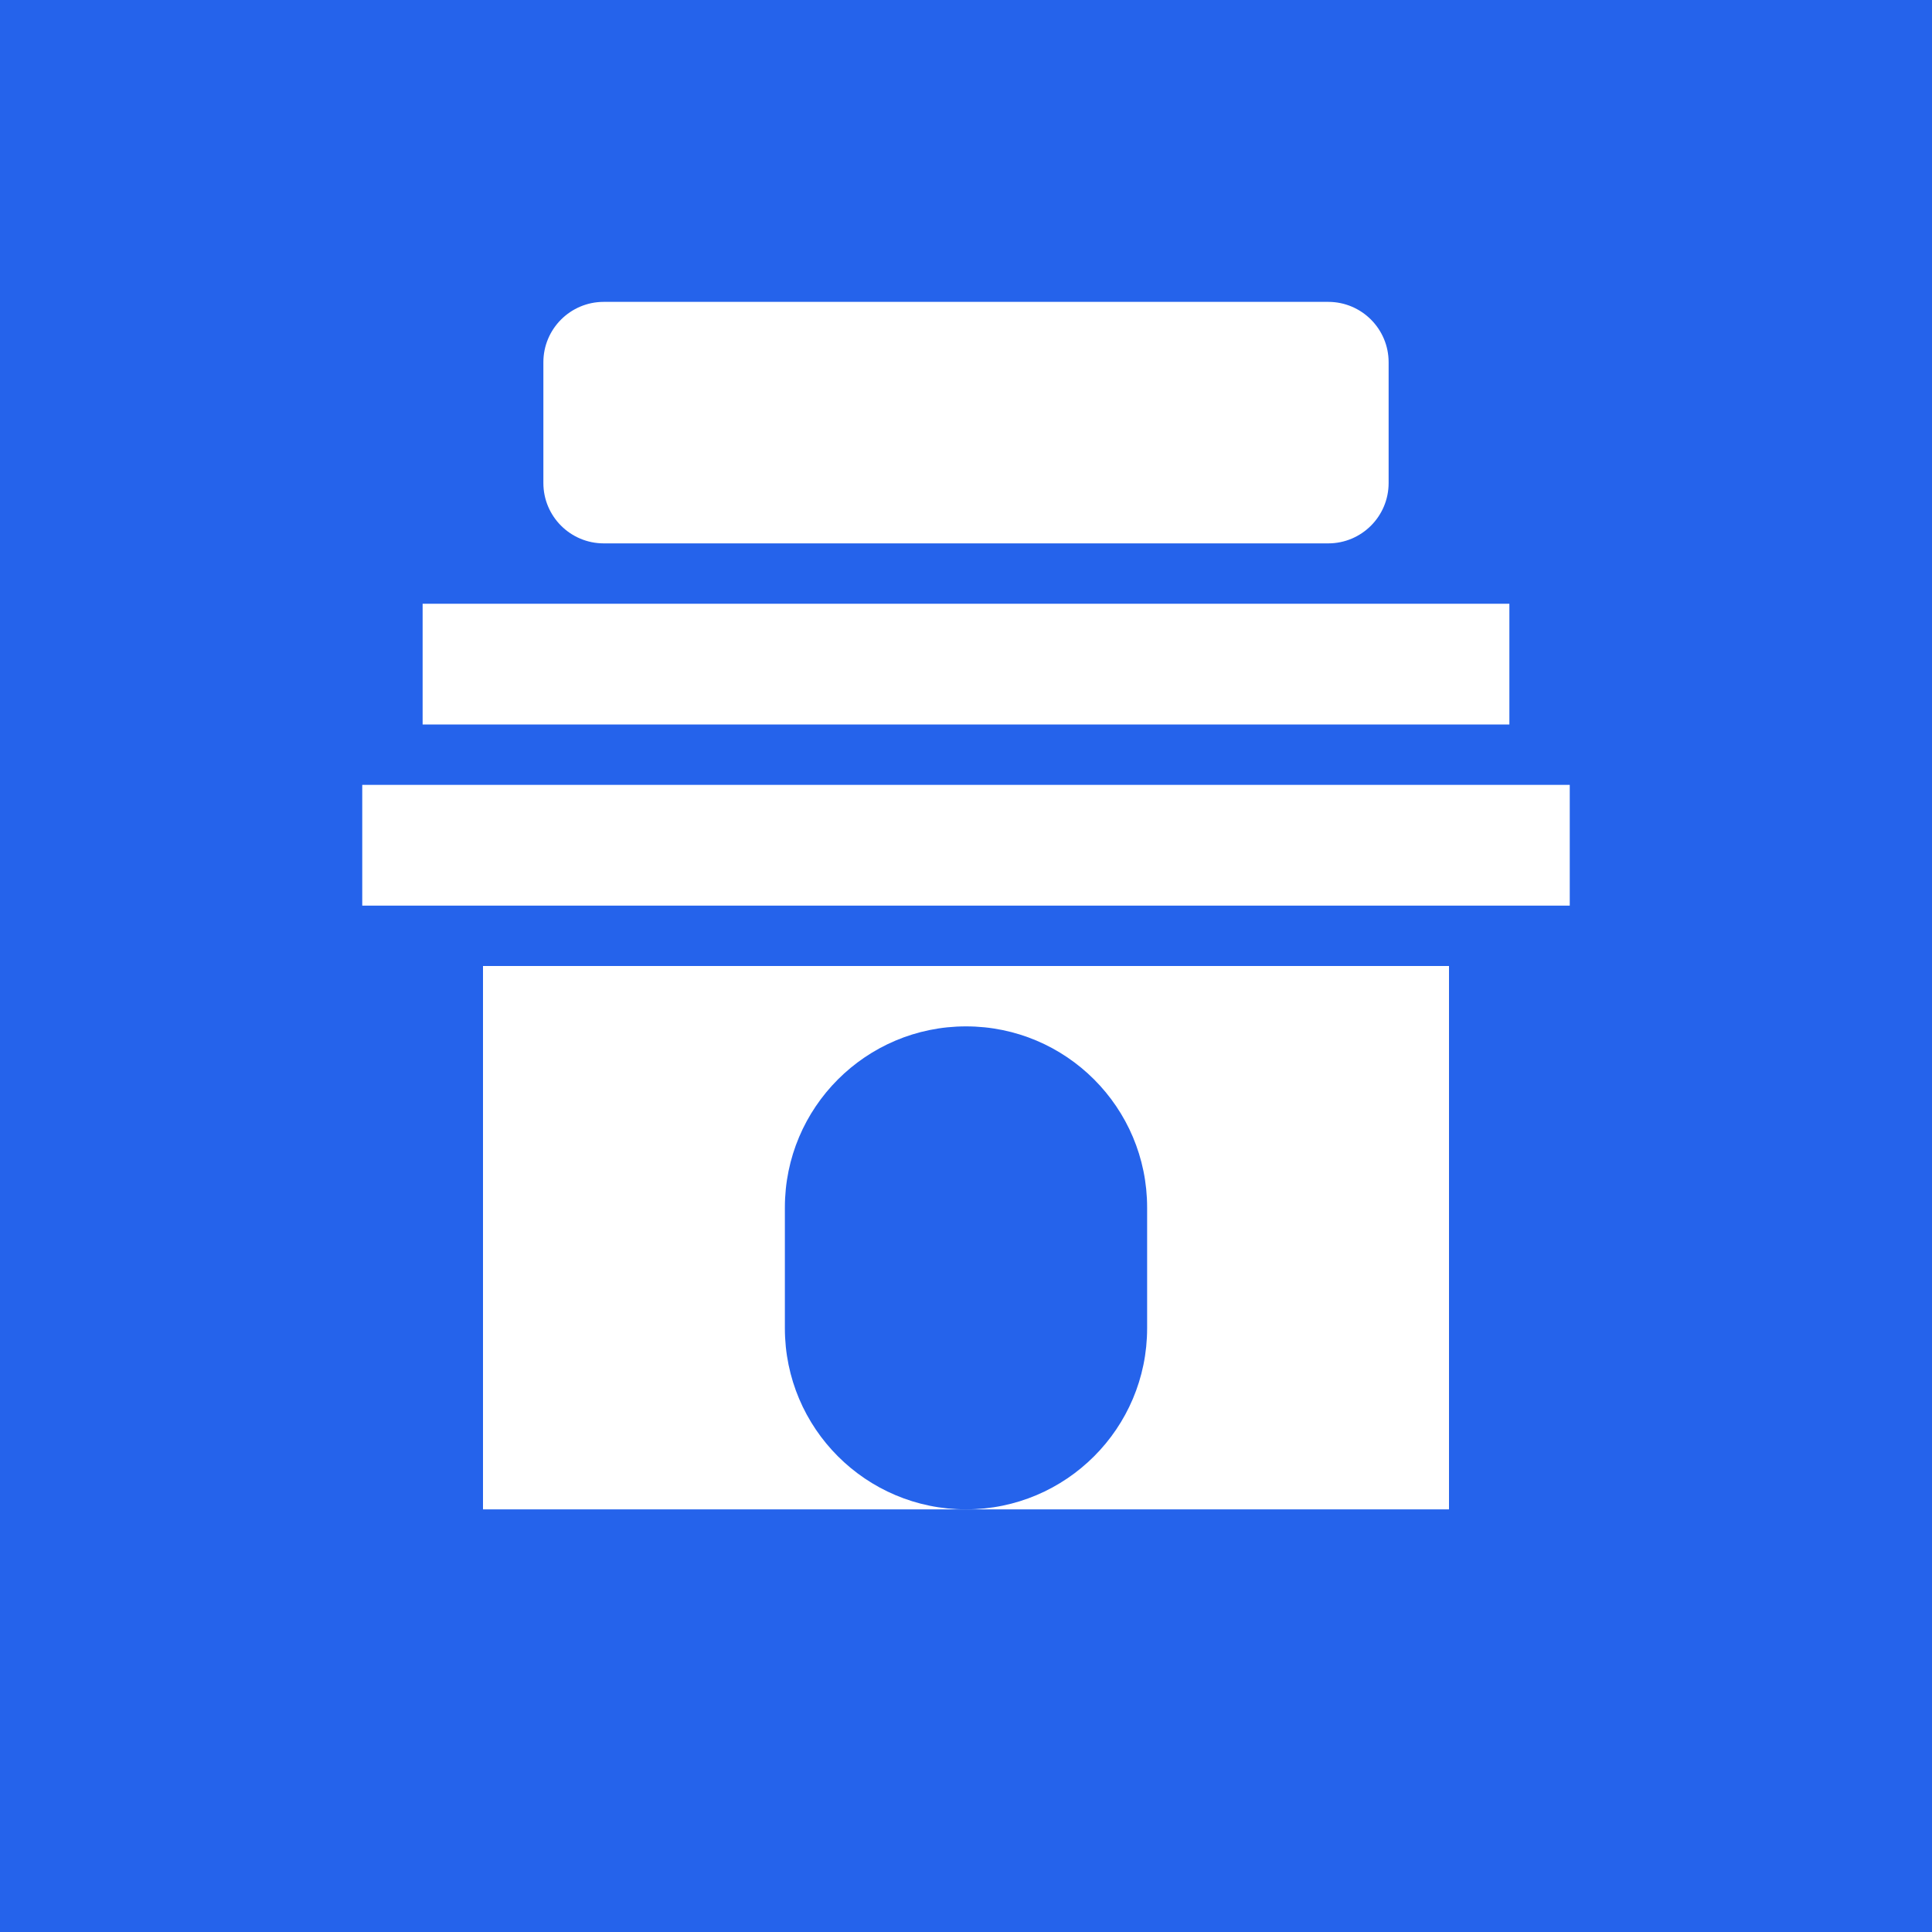
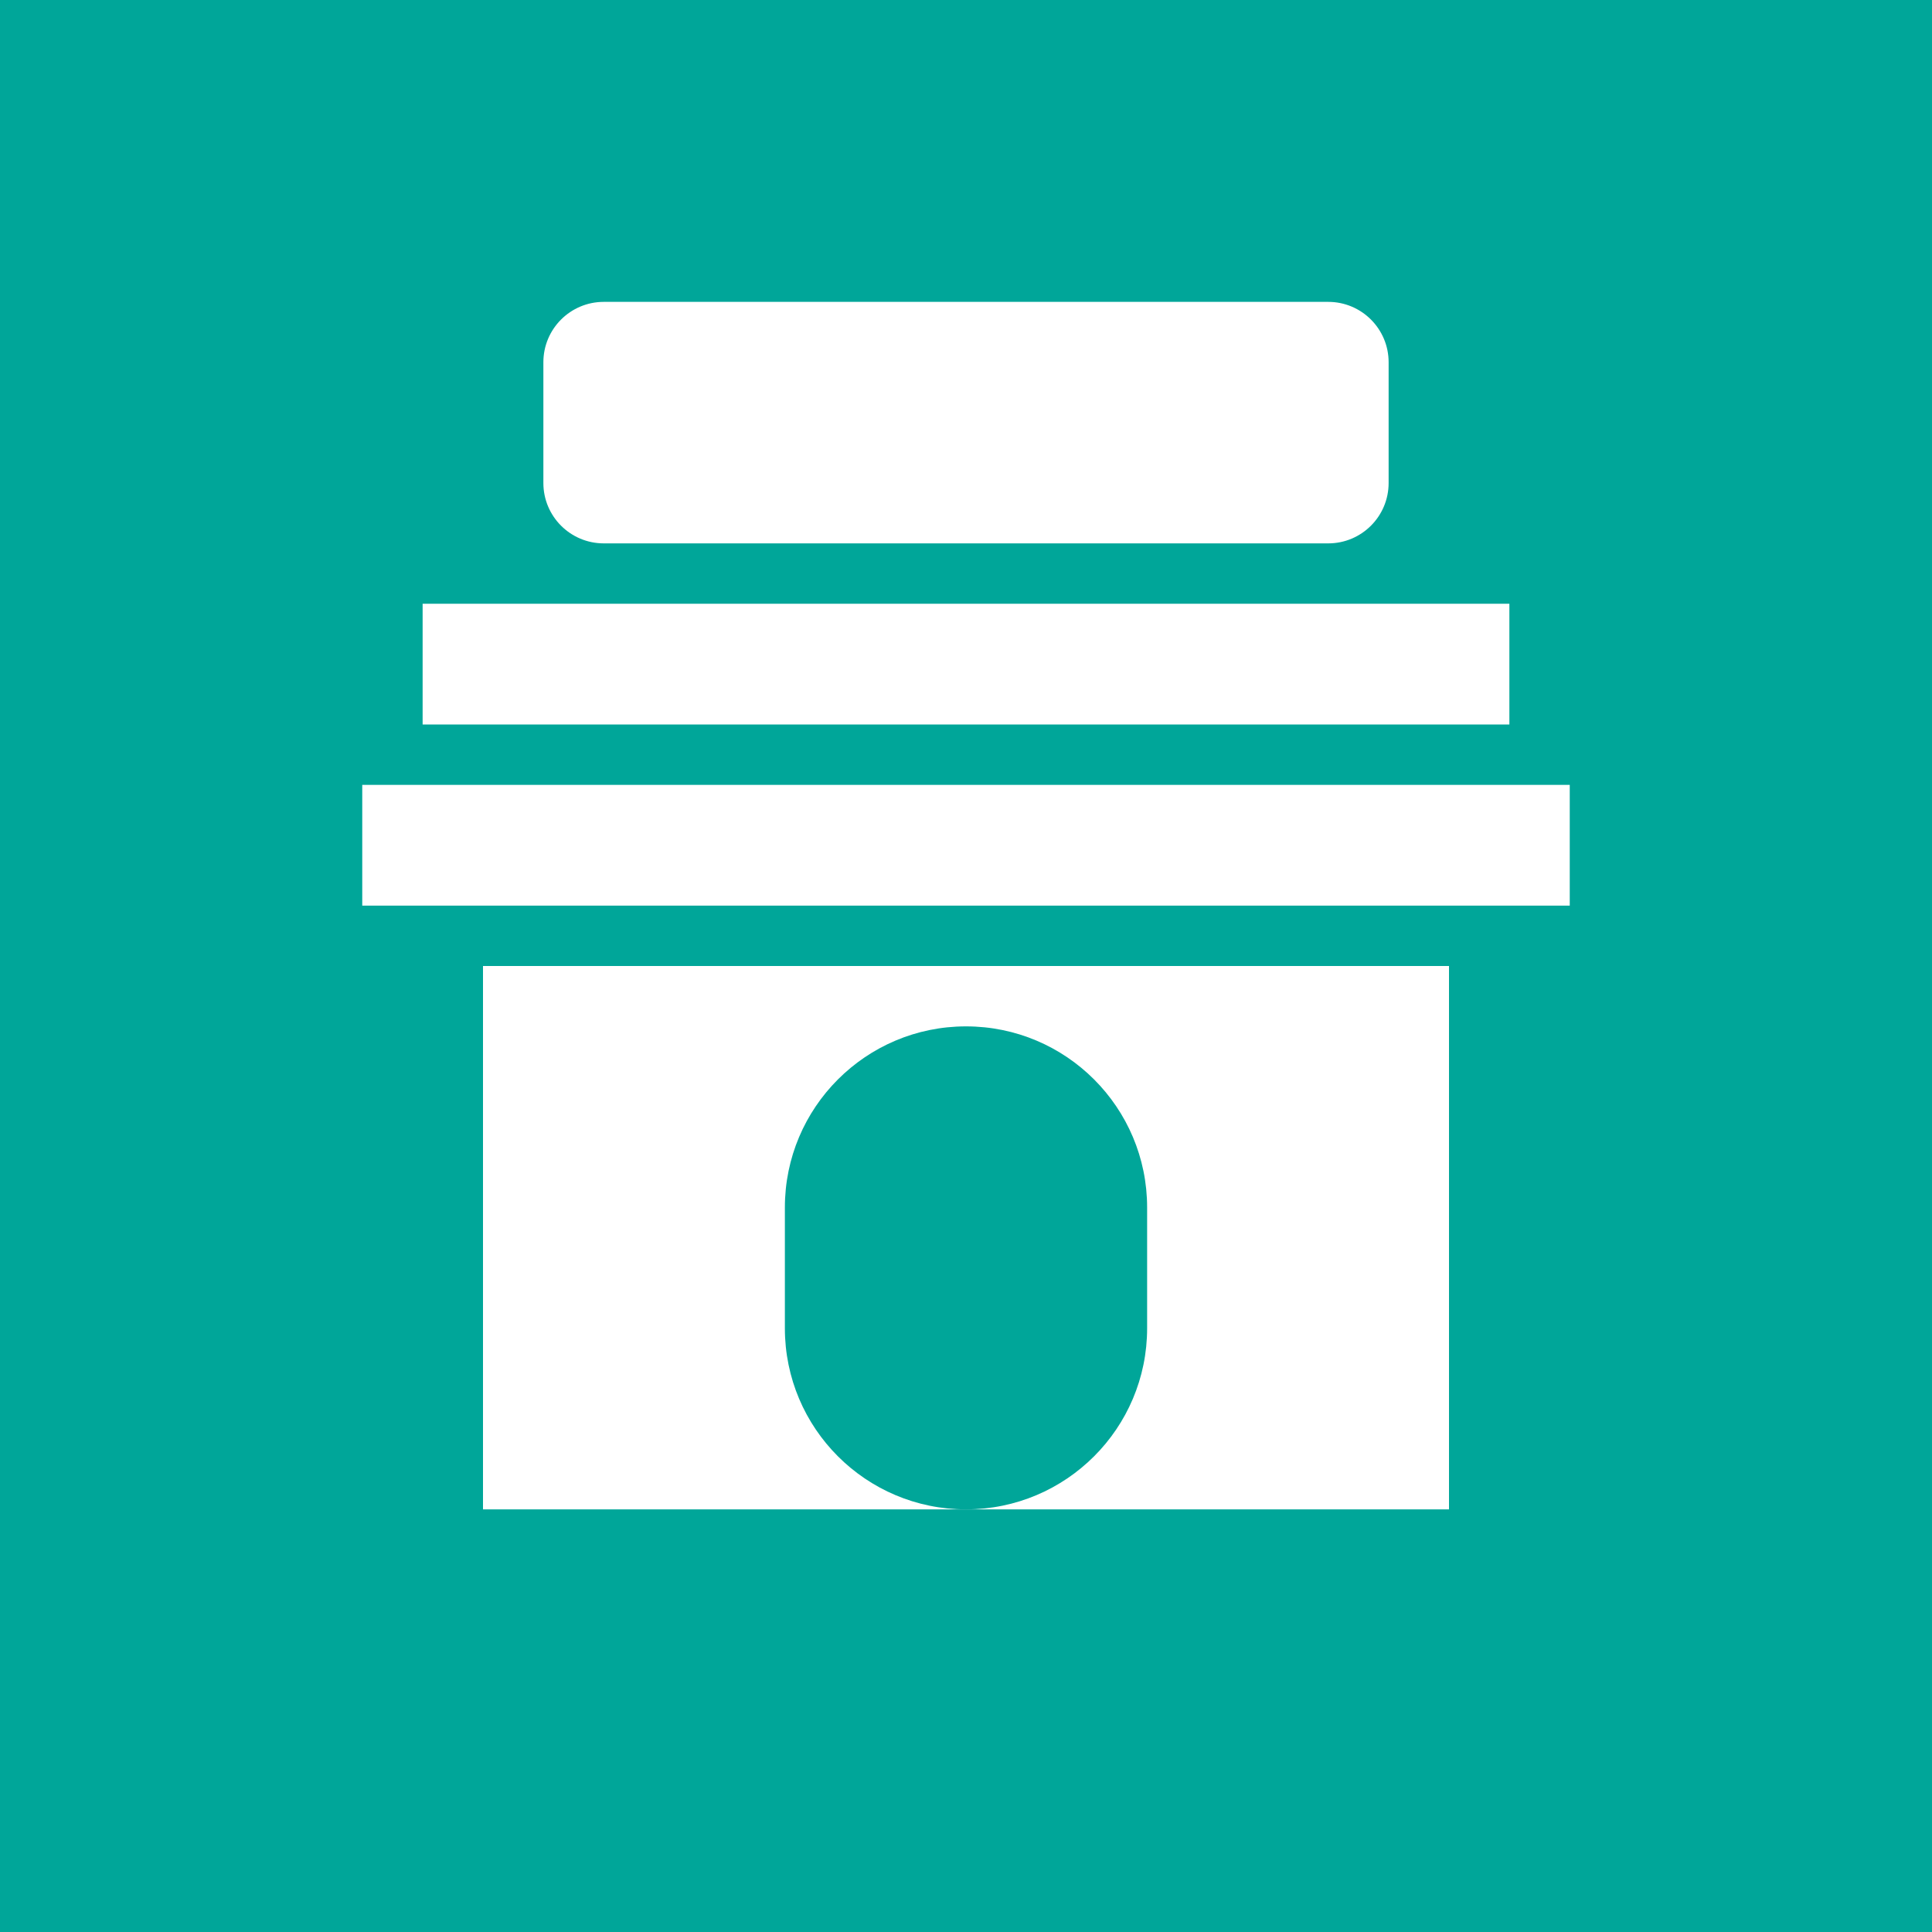
<svg xmlns="http://www.w3.org/2000/svg" viewBox="0 0 64 64">
-   <rect width="64" height="64" fill="#2563eb" />
+   <rect width="64" height="64" fill="#00A699" style="border-radius:10px" />
  <g fill="white">
    <rect x="18" y="10" width="28" height="8" rx="2" />
    <rect x="14" y="20" width="36" height="4" />
    <rect x="12" y="26" width="40" height="4" />
    <rect x="16" y="32" width="32" height="18" />
-     <rect x="26" y="34" width="12" height="16" fill="#2563eb" rx="6" />
+     <rect x="26" y="34" width="12" height="16" fill="#00A699" rx="6" />
  </g>
</svg>
